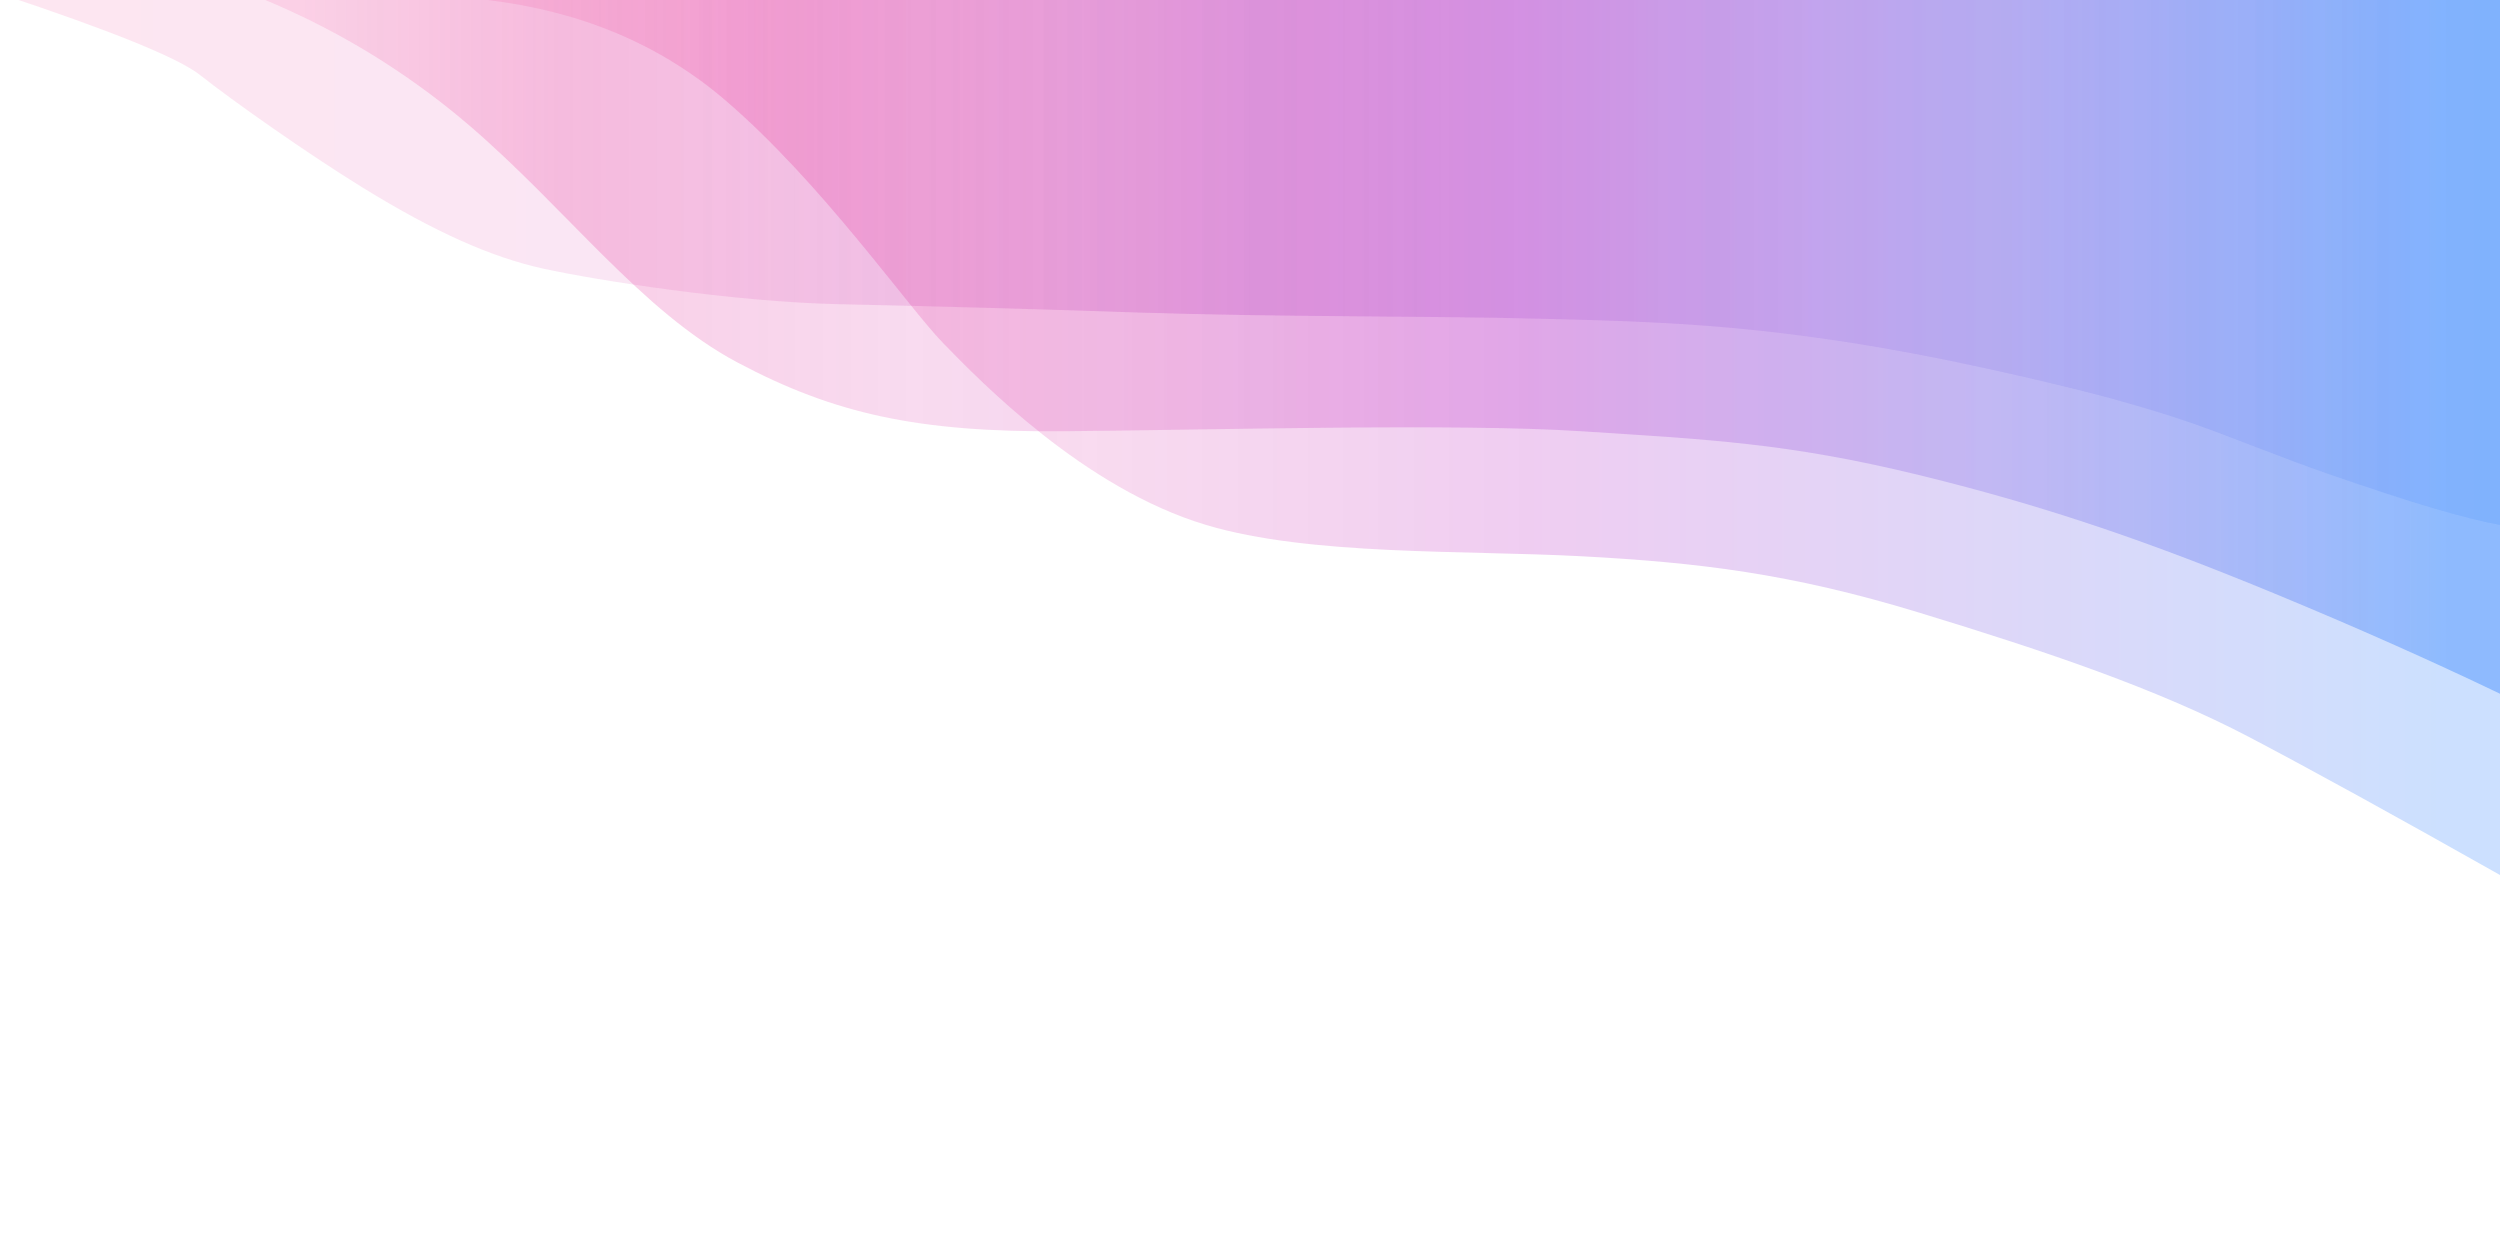
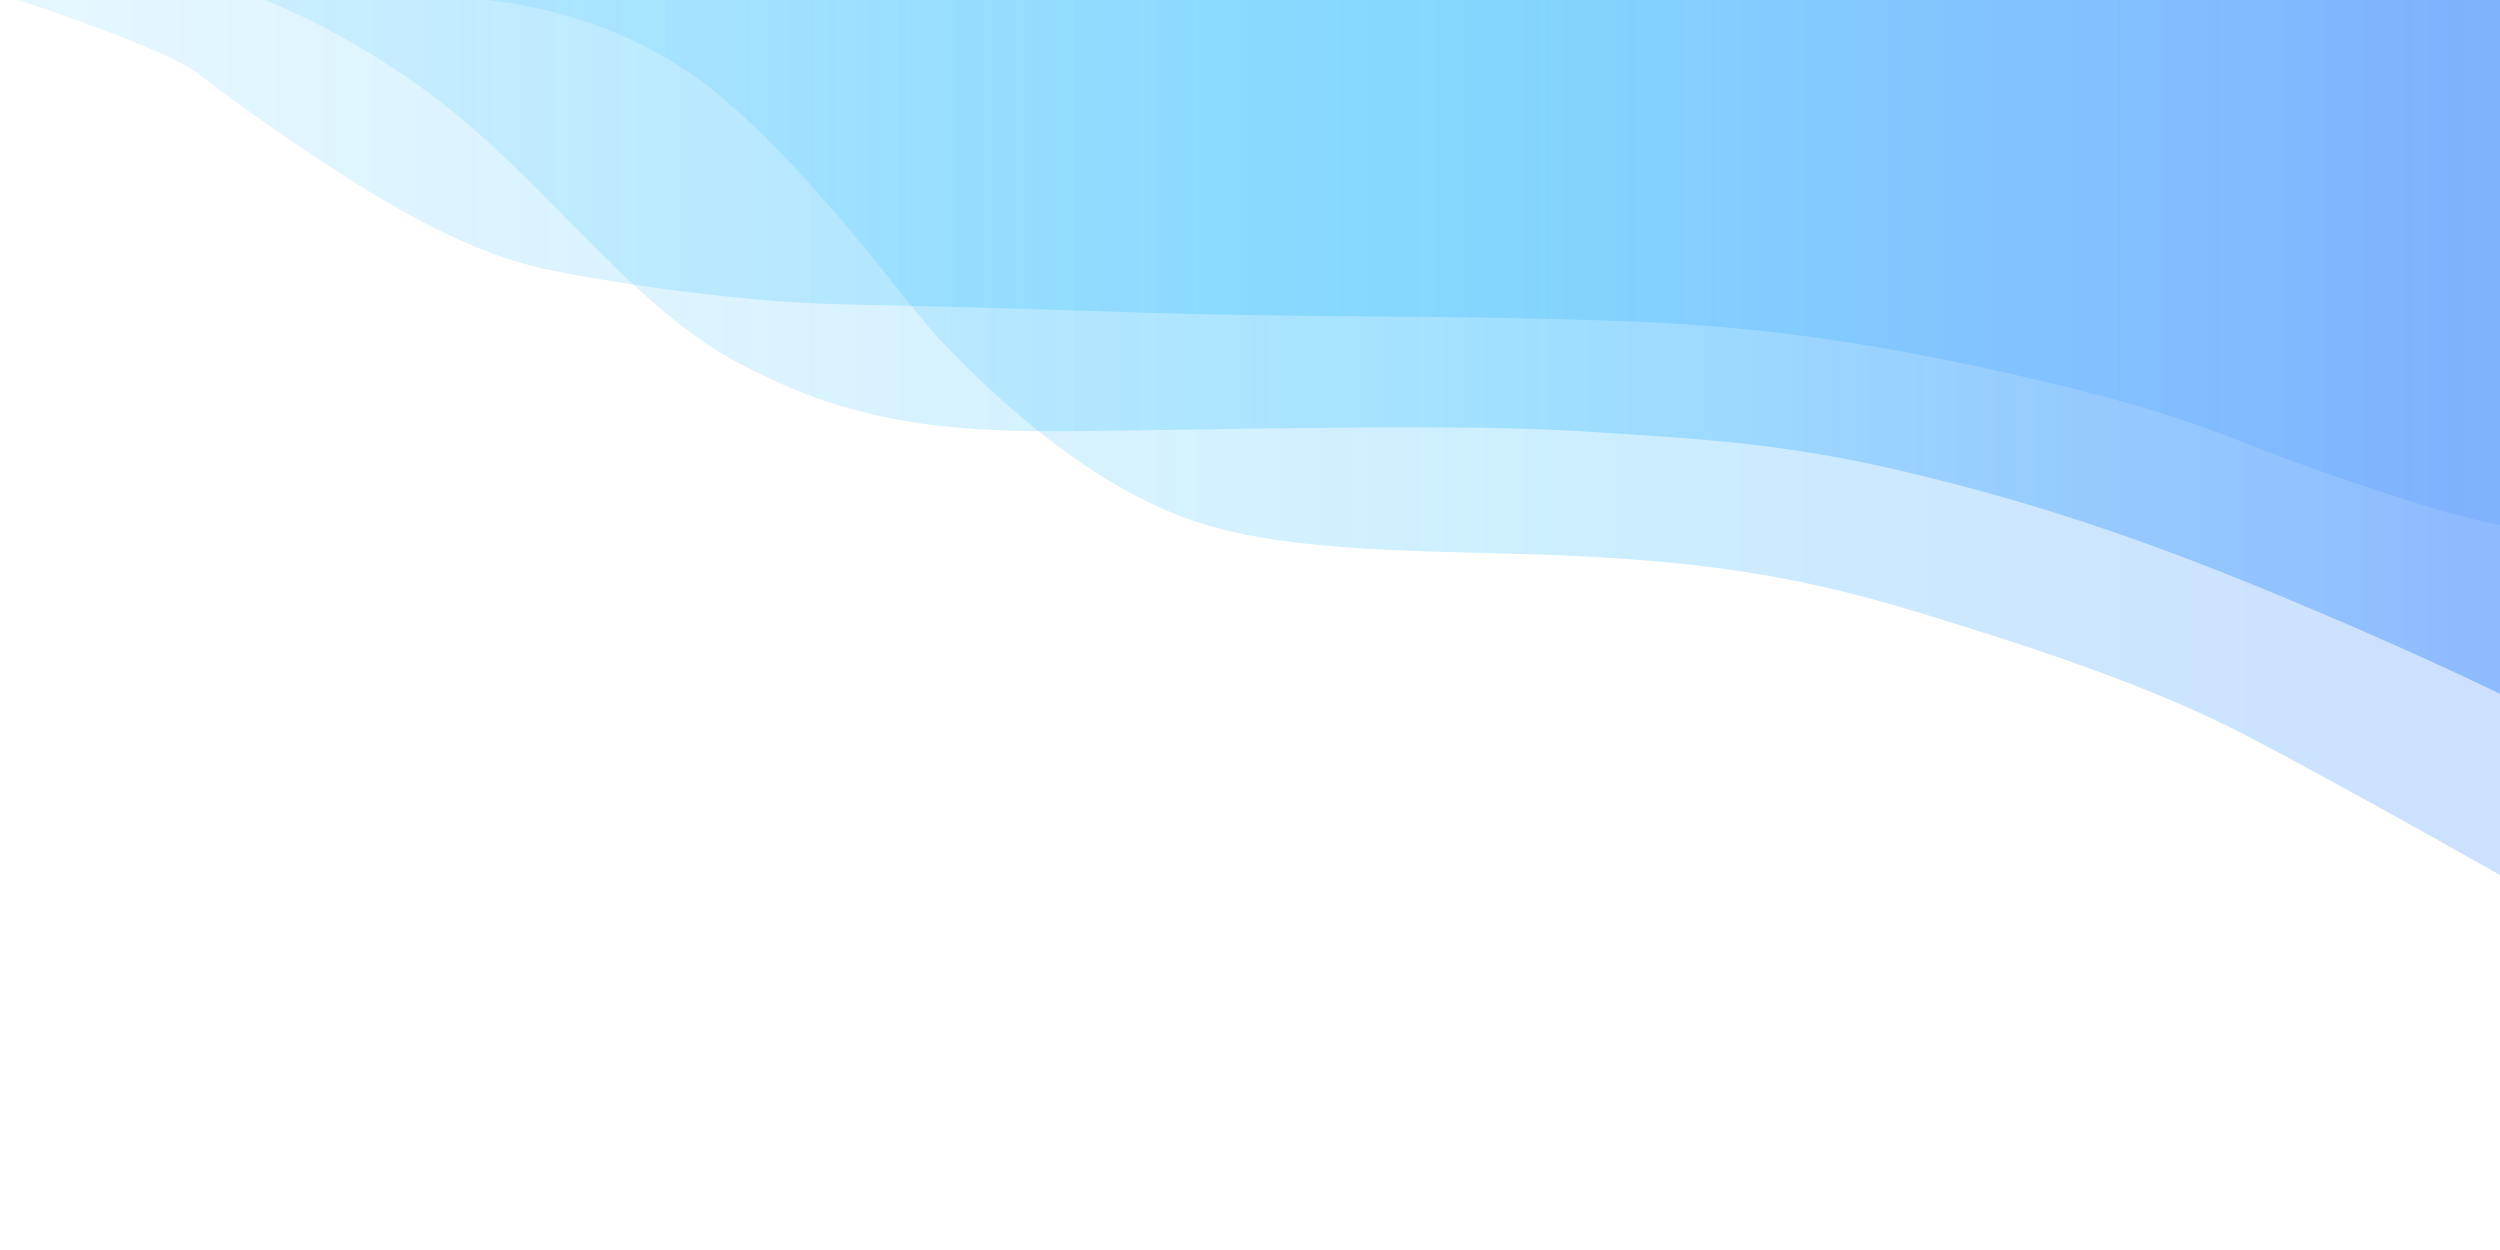
- <svg xmlns="http://www.w3.org/2000/svg" style="isolation:isolate" viewBox="0 0 400 200" width="400px" height="200px">
-   <defs>
-     <clipPath id="_clipPath_EyqaOgun6QhRiWDxvLA6p0OMjTkEjhBo">
-       <rect width="400" height="200" />
-     </clipPath>
-   </defs>
-   <g clip-path="url(#_clipPath_EyqaOgun6QhRiWDxvLA6p0OMjTkEjhBo)">
-     <linearGradient id="_lgradient_18" x1="0" y1="0.5" x2="1" y2="0.5" gradientTransform="matrix(400,0,0,85,0,-1)" gradientUnits="userSpaceOnUse">
-       <stop offset="2.174%" stop-opacity="0.1" style="stop-color:rgb(240,14,119)" />
-       <stop offset="27.391%" stop-opacity="0.1" style="stop-color:rgb(207,10,154)" />
-       <stop offset="50.435%" stop-opacity="0.2" style="stop-color:rgb(149,31,186)" />
-       <stop offset="74.783%" stop-opacity="0.1" style="stop-color:rgb(88,54,220)" />
-       <stop offset="100%" stop-opacity="0.1" style="stop-color:rgb(0,101,253)" />
-     </linearGradient>
-     <path d=" M 400 0 L 400 84 Q 391.766 82.531 373 76 C 354.234 69.469 351 66.234 318 59 C 285 51.766 265.875 51.5 246.475 51 C 227.075 50.5 204.717 50.749 182 50 C 159.283 49.251 150.862 49.049 134 48.667 C 117.138 48.284 95.392 44.834 87 43 C 78.608 41.166 69.57 37.132 58 30 C 49.063 24.491 37.152 16.079 32 12 Q 26.848 7.921 0 -1 L 400 0 Z " fill="url(#_lgradient_18)" />
-     <linearGradient id="_lgradient_19" x1="0" y1="0.5" x2="1" y2="0.5" gradientTransform="matrix(360,0,0,112,40,-1)" gradientUnits="userSpaceOnUse">
-       <stop offset="2.174%" stop-opacity="0.1" style="stop-color:rgb(240,14,119)" />
-       <stop offset="13.913%" stop-opacity="0.2" style="stop-color:rgb(227,13,133)" />
-       <stop offset="29.565%" stop-opacity="0.15" style="stop-color:rgb(211,11,150)" />
-       <stop offset="52.174%" stop-opacity="0.2" style="stop-color:rgb(175,7,188)" />
-       <stop offset="77.826%" stop-opacity="0.2" style="stop-color:rgb(77,60,225)" />
-       <stop offset="97.391%" stop-opacity="0.3" style="stop-color:rgb(0,101,253)" />
-     </linearGradient>
-     <path d=" M 400 0 L 400 111 Q 383.203 102.938 364 95 C 344.797 87.063 328.078 81.141 307 76 C 285.922 70.859 273.188 70.313 253 69 C 232.813 67.688 193.188 68.813 170 69 C 146.813 69.188 133.406 66.187 118 58 C 102.594 49.813 90.563 33.313 75 20 Q 59.438 6.688 40 -1 L 400 0 Z " fill="url(#_lgradient_19)" />
-     <linearGradient id="_lgradient_20" x1="0" y1="0.5" x2="1" y2="0.5" gradientTransform="matrix(322,0,0,140,78,0)" gradientUnits="userSpaceOnUse">
-       <stop offset="2.174%" stop-opacity="0.1" style="stop-color:rgb(240,14,119)" />
-       <stop offset="13.913%" stop-opacity="0.2" style="stop-color:rgb(227,13,133)" />
-       <stop offset="29.565%" stop-opacity="0.15" style="stop-color:rgb(211,11,150)" />
-       <stop offset="52.174%" stop-opacity="0.2" style="stop-color:rgb(175,7,188)" />
-       <stop offset="77.826%" stop-opacity="0.2" style="stop-color:rgb(77,60,225)" />
-       <stop offset="97.826%" stop-opacity="0.2" style="stop-color:rgb(0,101,253)" />
-     </linearGradient>
-     <path d=" M 400 0 L 400 140 Q 374.75 125.75 360 118 C 345.25 110.25 327.5 104.25 307 98 C 286.5 91.75 271.75 90 253 89 C 234.25 88 209.547 88.953 193 84 C 173.427 78.141 156.881 61.009 151 55 C 145.25 49.125 131.563 29.313 116 16 Q 100.438 2.688 78 0 L 400 0 Z " fill="url(#_lgradient_20)" />
-   </g>
+ <svg xmlns="http://www.w3.org/2000/svg" style="isolation:isolate" viewBox="0 0 400 200" width="400" height="200">
+   <linearGradient id="_lgradient_0" x1="0" y1="0.5" x2="1" y2="0.5" gradientTransform="matrix(400,0,0,85,0,-1)" gradientUnits="userSpaceOnUse">
+     <stop offset="1.739%" stop-opacity="0.1" style="stop-color:rgb(0,173,255)" />
+     <stop offset="50.87%" stop-opacity="0.2" style="stop-color:rgb(0,173,255)" />
+     <stop offset="100%" stop-opacity="0.1" style="stop-color:rgb(0,101,253)" />
+   </linearGradient>
+   <path d=" M 400 0 L 400 84 Q 391.766 82.531 373 76 C 354.234 69.469 351 66.234 318 59 C 285 51.766 265.875 51.5 246.475 51 C 227.075 50.5 204.717 50.749 182 50 C 159.283 49.251 150.862 49.049 134 48.667 C 117.138 48.284 95.392 44.834 87 43 C 78.608 41.166 69.57 37.132 58 30 C 49.063 24.491 37.152 16.079 32 12 Q 26.848 7.921 0 -1 L 400 0 Z " fill="url(#_lgradient_0)" />
+   <linearGradient id="_lgradient_1" x1="0" y1="0.5" x2="1" y2="0.5" gradientTransform="matrix(360,0,0,112,40,-1)" gradientUnits="userSpaceOnUse">
+     <stop offset="1.739%" stop-opacity="0.1" style="stop-color:rgb(0,173,255)" />
+     <stop offset="51.304%" stop-opacity="0.2" style="stop-color:rgb(0,173,255)" />
+     <stop offset="97.391%" stop-opacity="0.3" style="stop-color:rgb(0,101,253)" />
+   </linearGradient>
+   <path d=" M 400 0 L 400 111 Q 383.203 102.938 364 95 C 344.797 87.063 328.078 81.141 307 76 C 285.922 70.859 273.188 70.313 253 69 C 232.813 67.688 193.188 68.813 170 69 C 146.813 69.188 133.406 66.188 118 58 C 102.594 49.813 90.563 33.313 75 20 Q 59.438 6.688 40 -1 L 400 0 Z " fill="url(#_lgradient_1)" />
+   <linearGradient id="_lgradient_2" x1="0" y1="0.5" x2="1" y2="0.5" gradientTransform="matrix(322,0,0,140,78,0)" gradientUnits="userSpaceOnUse">
+     <stop offset="0%" stop-opacity="0.1" style="stop-color:rgb(0,173,255)" />
+     <stop offset="52.609%" stop-opacity="0.2" style="stop-color:rgb(0,173,255)" />
+     <stop offset="98.261%" stop-opacity="0.2" style="stop-color:rgb(0,101,253)" />
+   </linearGradient>
+   <path d=" M 400 0 L 400 140 Q 374.75 125.75 360 118 C 345.25 110.25 327.5 104.25 307 98 C 286.5 91.75 271.75 90 253 89 C 234.25 88 209.547 88.953 193 84 C 173.427 78.141 156.881 61.009 151 55 C 145.25 49.125 131.563 29.313 116 16 Q 100.438 2.688 78 0 L 400 0 Z " fill="url(#_lgradient_2)" />
</svg>
